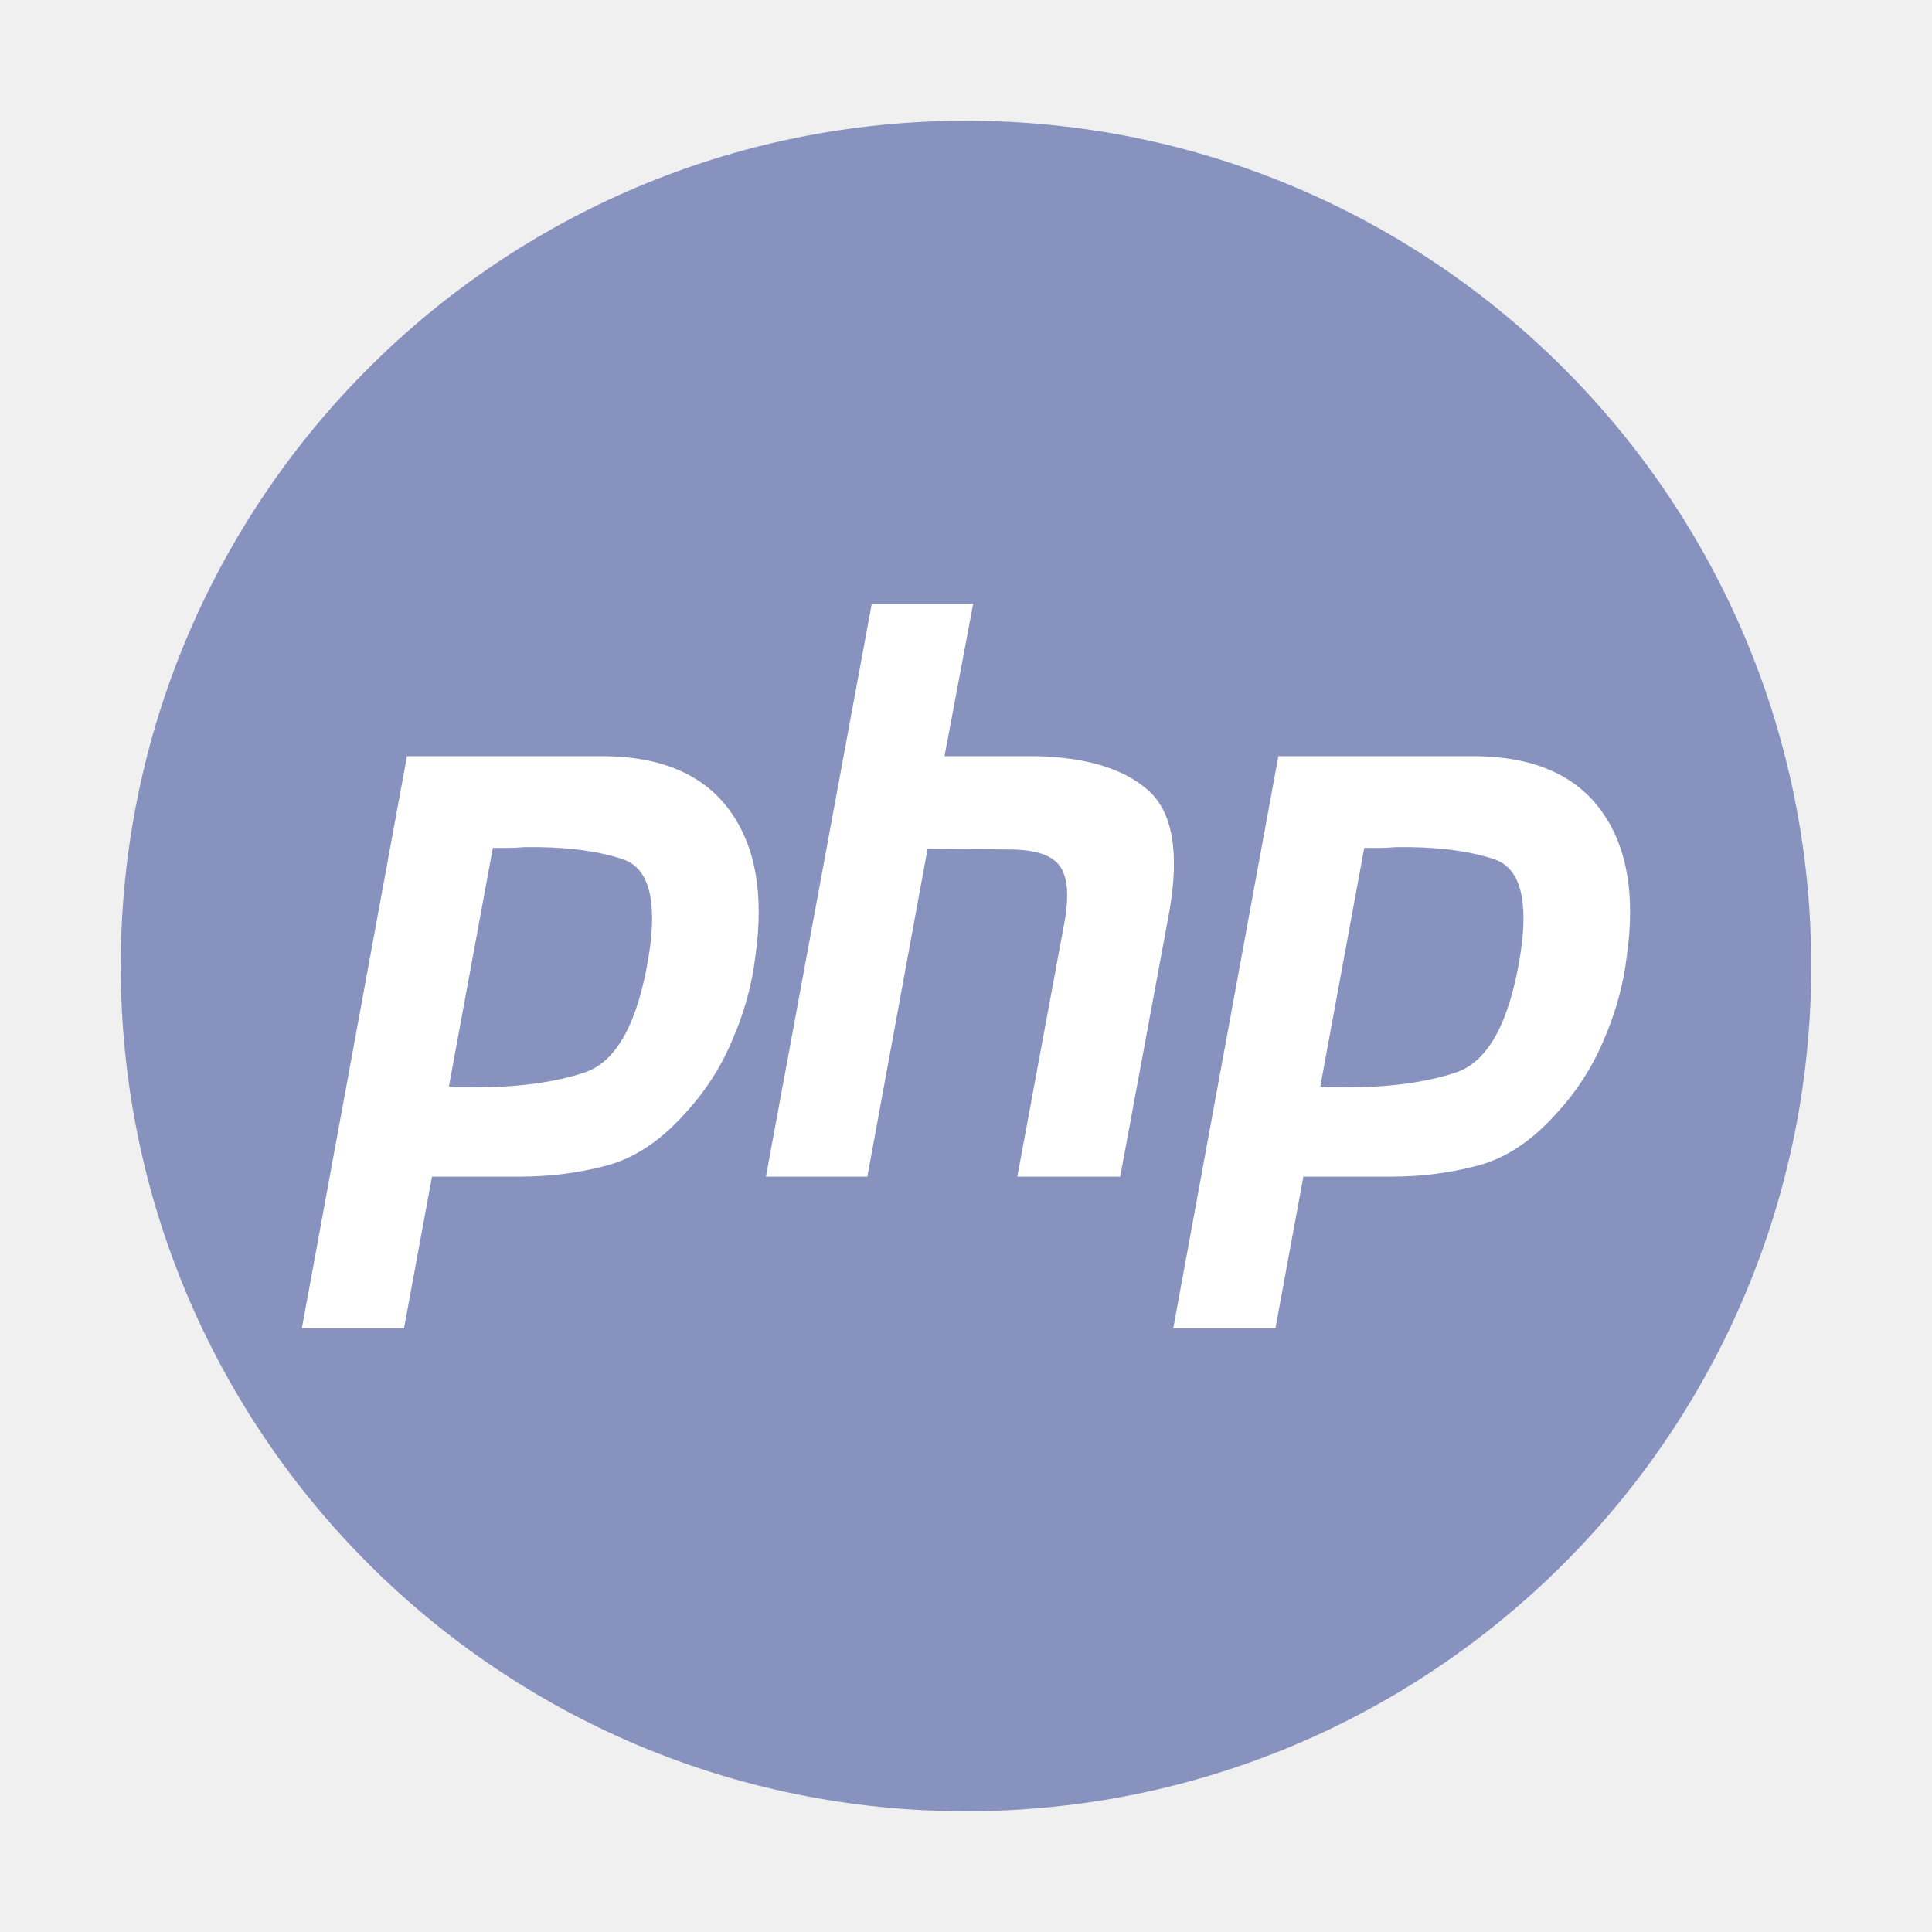
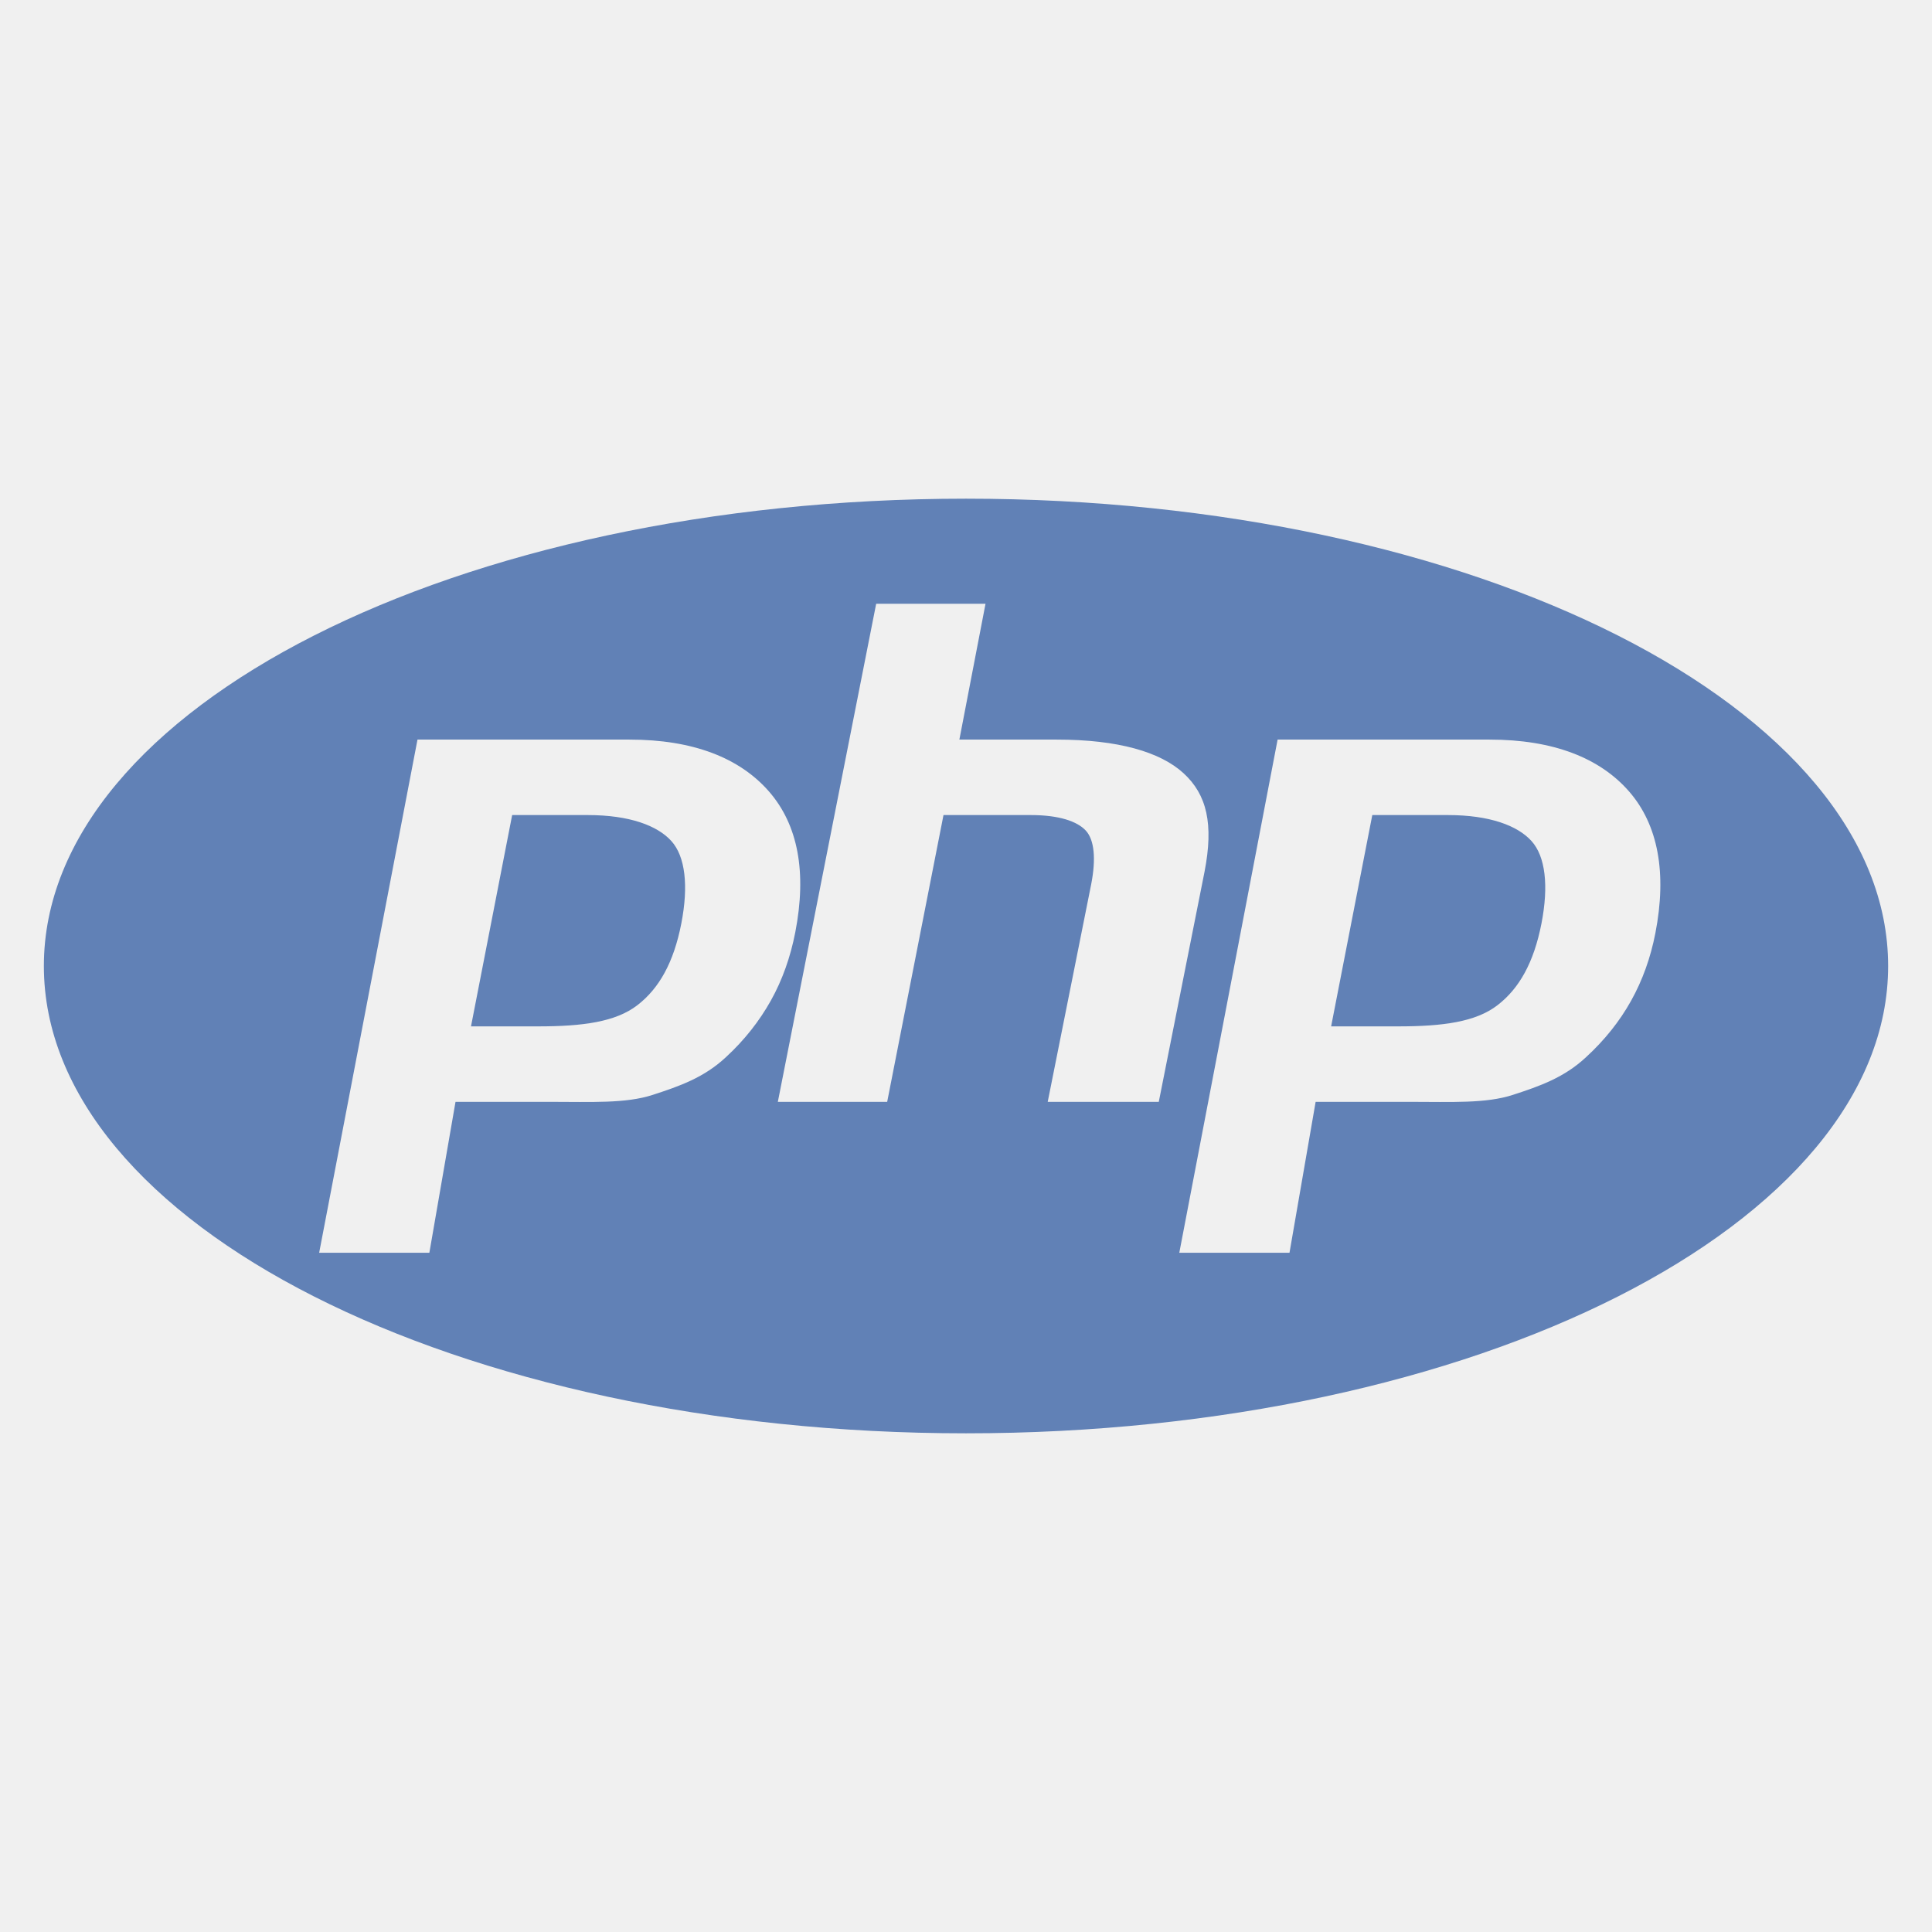
- <svg xmlns="http://www.w3.org/2000/svg" width="800px" height="800px" viewBox="0 0 32 32" fill="none">
-   <circle cx="16" cy="16" r="14" fill="#8892BF" />
-   <path d="M14.439 10H16.119L15.644 12.524H17.154C17.982 12.542 18.599 12.727 19.005 13.079C19.418 13.432 19.54 14.101 19.37 15.088L18.554 19.489H16.85L17.629 15.286C17.71 14.846 17.686 14.533 17.556 14.348C17.426 14.163 17.146 14.07 16.716 14.07L15.364 14.057L14.366 19.489H12.686L14.439 10Z" fill="white" />
-   <path fill-rule="evenodd" clip-rule="evenodd" d="M6.741 12.524H10.004C10.961 12.533 11.655 12.833 12.085 13.423C12.516 14.013 12.658 14.819 12.511 15.841C12.455 16.308 12.329 16.767 12.134 17.216C11.947 17.665 11.688 18.07 11.355 18.432C10.949 18.89 10.515 19.18 10.052 19.304C9.59 19.427 9.111 19.489 8.616 19.489H7.155L6.692 22H5L6.741 12.524ZM7.435 17.996L8.163 14.044H8.409C8.498 14.044 8.591 14.04 8.689 14.031C9.338 14.022 9.878 14.088 10.308 14.229C10.746 14.37 10.892 14.903 10.746 15.828C10.568 16.93 10.219 17.573 9.699 17.758C9.18 17.934 8.531 18.018 7.751 18.009H7.581C7.532 18.009 7.484 18.004 7.435 17.996Z" fill="white" />
-   <path fill-rule="evenodd" clip-rule="evenodd" d="M24.436 12.524H21.174L19.433 22H21.125L21.588 19.489H23.049C23.544 19.489 24.023 19.427 24.485 19.304C24.948 19.18 25.382 18.89 25.788 18.432C26.121 18.07 26.38 17.665 26.567 17.216C26.762 16.767 26.888 16.308 26.944 15.841C27.09 14.819 26.949 14.013 26.518 13.423C26.088 12.833 25.394 12.533 24.436 12.524ZM22.596 14.044L21.868 17.996C21.916 18.004 21.965 18.009 22.014 18.009H22.184C22.963 18.018 23.613 17.934 24.132 17.758C24.651 17.573 25.001 16.93 25.179 15.828C25.325 14.903 25.179 14.37 24.741 14.229C24.311 14.088 23.771 14.022 23.122 14.031C23.024 14.04 22.931 14.044 22.842 14.044H22.596Z" fill="white" />
+ <svg xmlns="http://www.w3.org/2000/svg" viewBox="0 0 128 128" id="php">
+   <path fill="#6181B6" d="M64 33.039c-33.74 0-61.094 13.862-61.094 30.961s27.354 30.961 61.094 30.961 61.094-13.862 61.094-30.961-27.354-30.961-61.094-30.961zm-15.897 36.993c-1.458 1.364-3.077 1.927-4.86 2.507-1.783.581-4.052.461-6.811.461h-6.253l-1.733 10h-7.301l6.515-34h14.04c4.224 0 7.305 1.215 9.242 3.432 1.937 2.217 2.519 5.364 1.747 9.337-.319 1.637-.856 3.159-1.614 4.515-.759 1.357-1.75 2.624-2.972 3.748zm21.311 2.968l2.881-14.42c.328-1.688.208-2.942-.361-3.555-.57-.614-1.782-1.025-3.635-1.025h-5.79l-3.731 19h-7.244l6.515-33h7.244l-1.732 9h6.453c4.061 0 6.861.815 8.402 2.231s2.003 3.356 1.387 6.528l-3.031 15.241h-7.358zm40.259-11.178c-.318 1.637-.856 3.133-1.613 4.488-.758 1.357-1.748 2.598-2.971 3.722-1.458 1.364-3.078 1.927-4.86 2.507-1.782.581-4.053.461-6.812.461h-6.253l-1.732 10h-7.301l6.514-34h14.041c4.224 0 7.305 1.215 9.241 3.432 1.935 2.217 2.518 5.418 1.746 9.39zM95.919 54h-5.001l-2.727 14h4.442c2.942 0 5.136-.29 6.576-1.4 1.442-1.108 2.413-2.828 2.918-5.421.484-2.491.264-4.434-.66-5.458-.925-1.024-2.774-1.721-5.548-1.721zM38.934 54h-5.002l-2.727 14h4.441c2.943 0 5.136-.29 6.577-1.4 1.441-1.108 2.413-2.828 2.917-5.421.484-2.491.264-4.434-.66-5.458s-2.772-1.721-5.546-1.721z" />
</svg>
